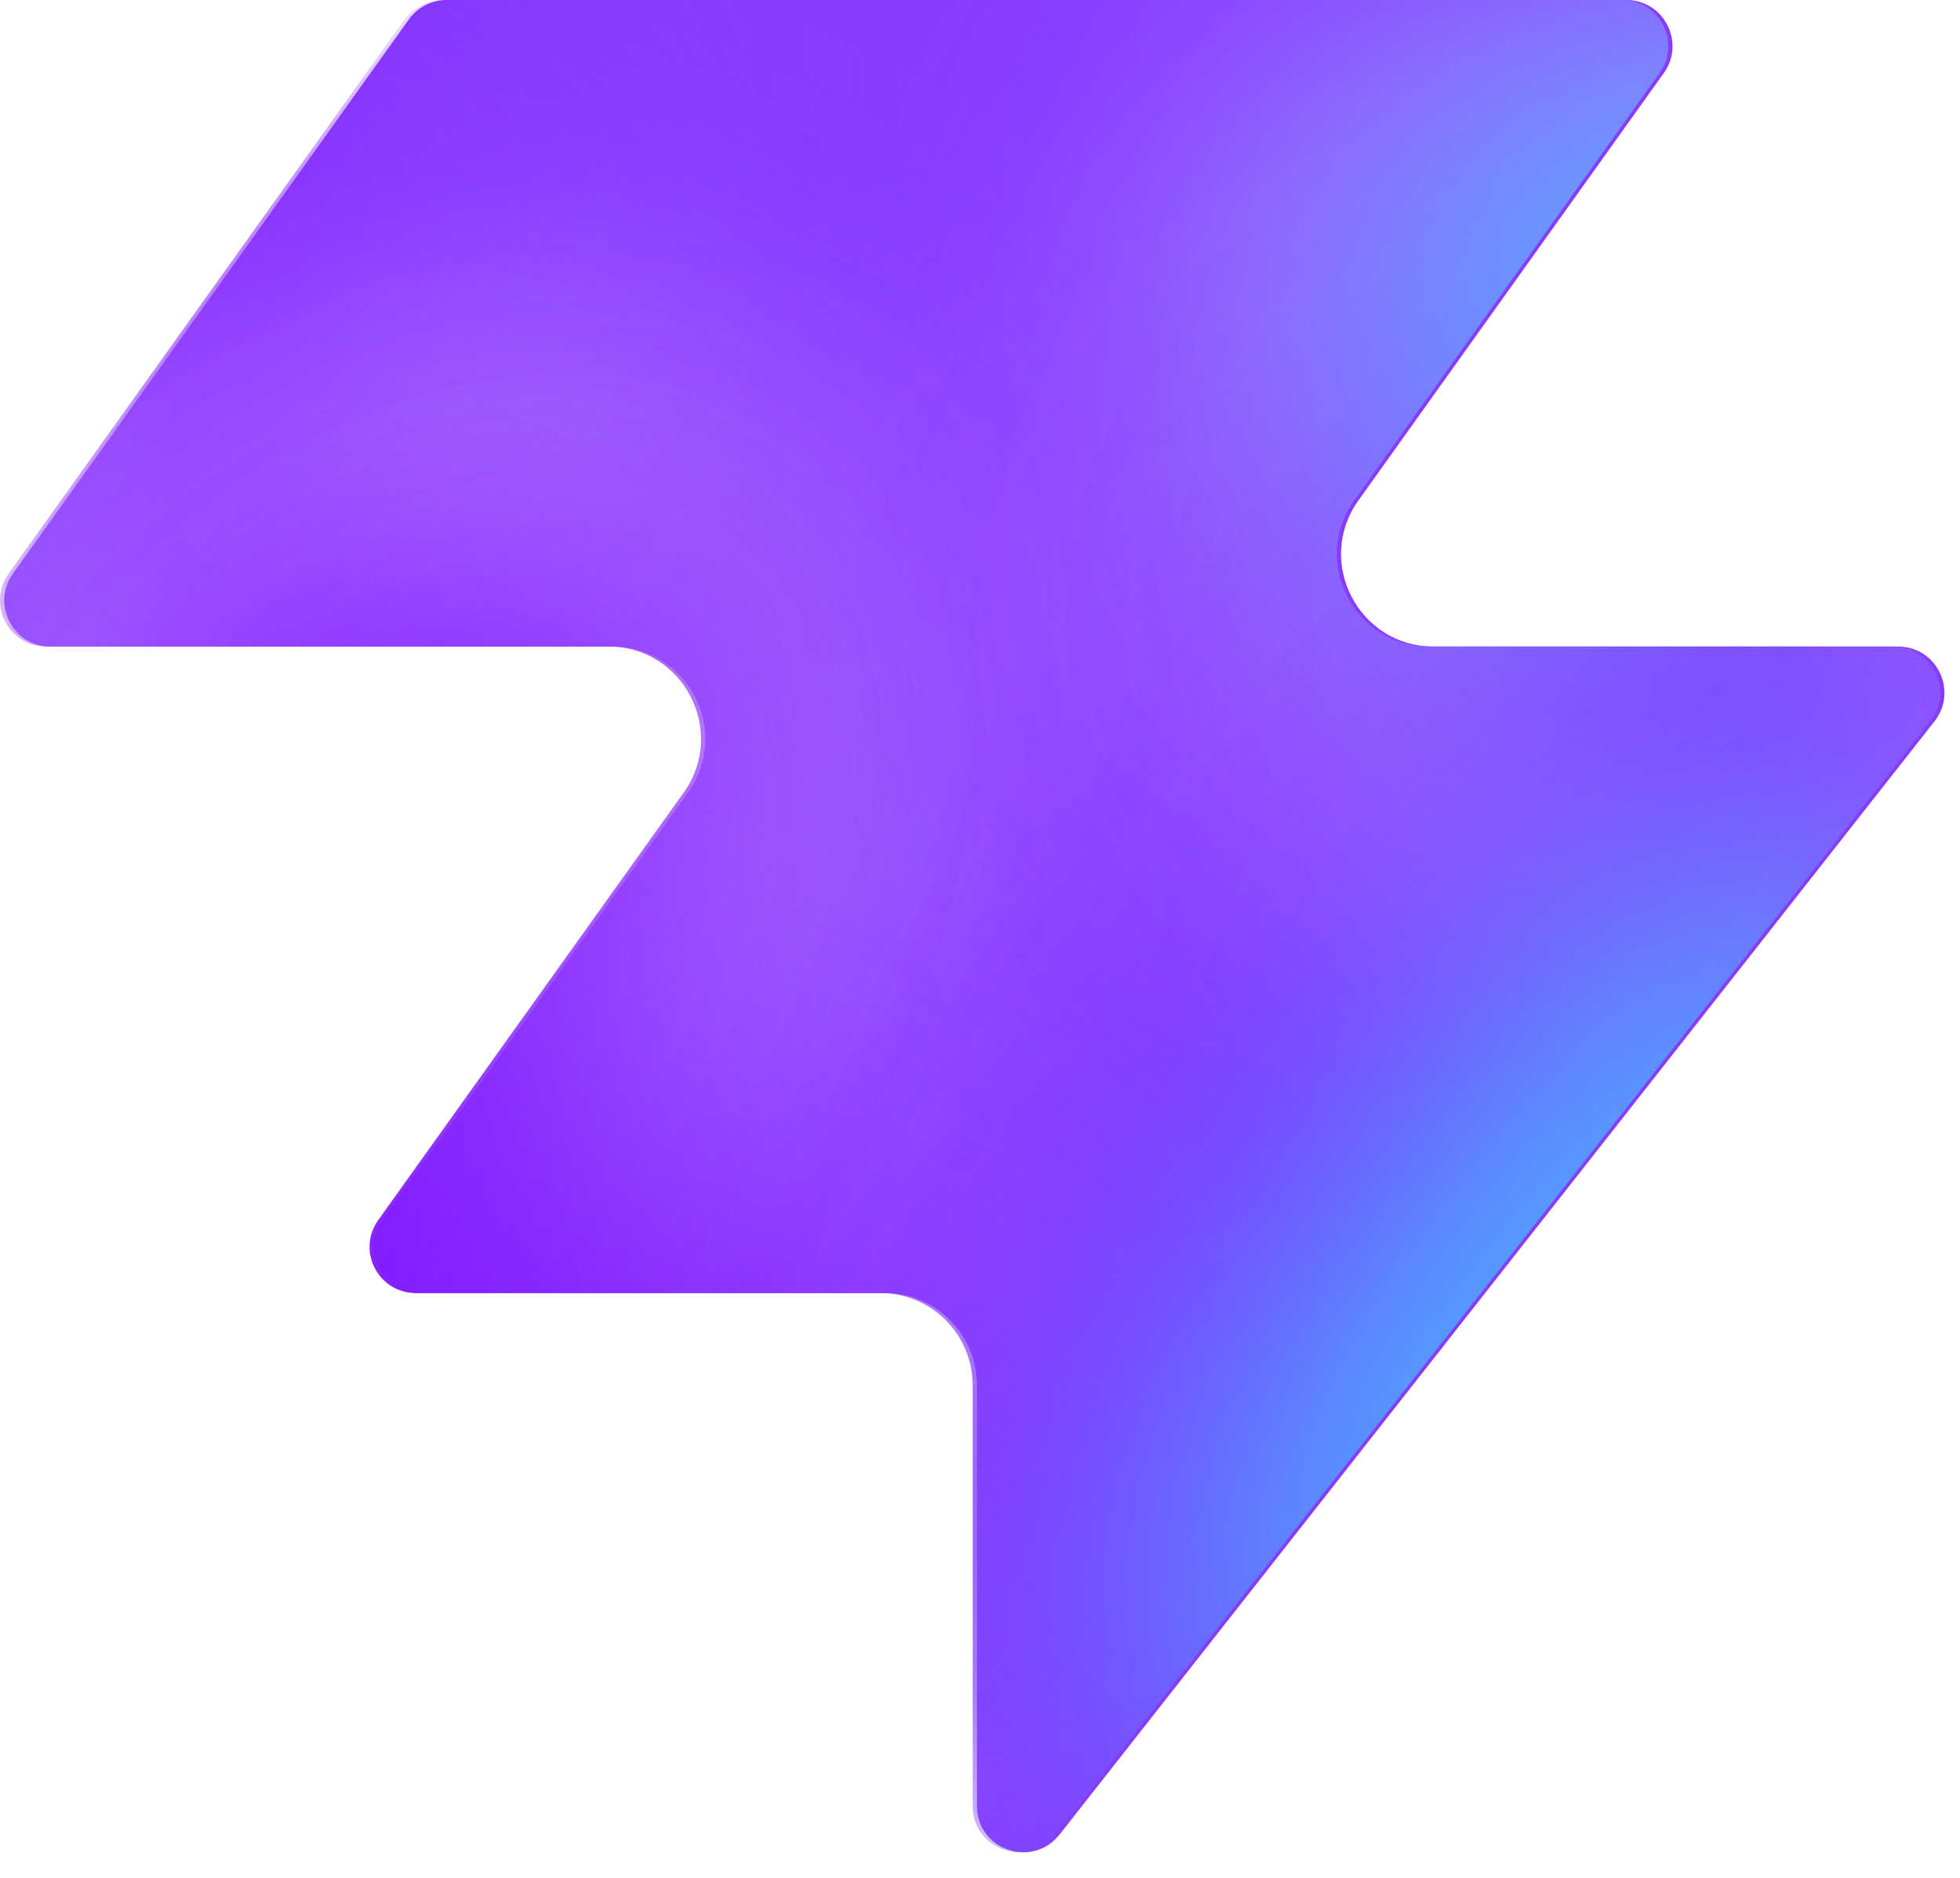
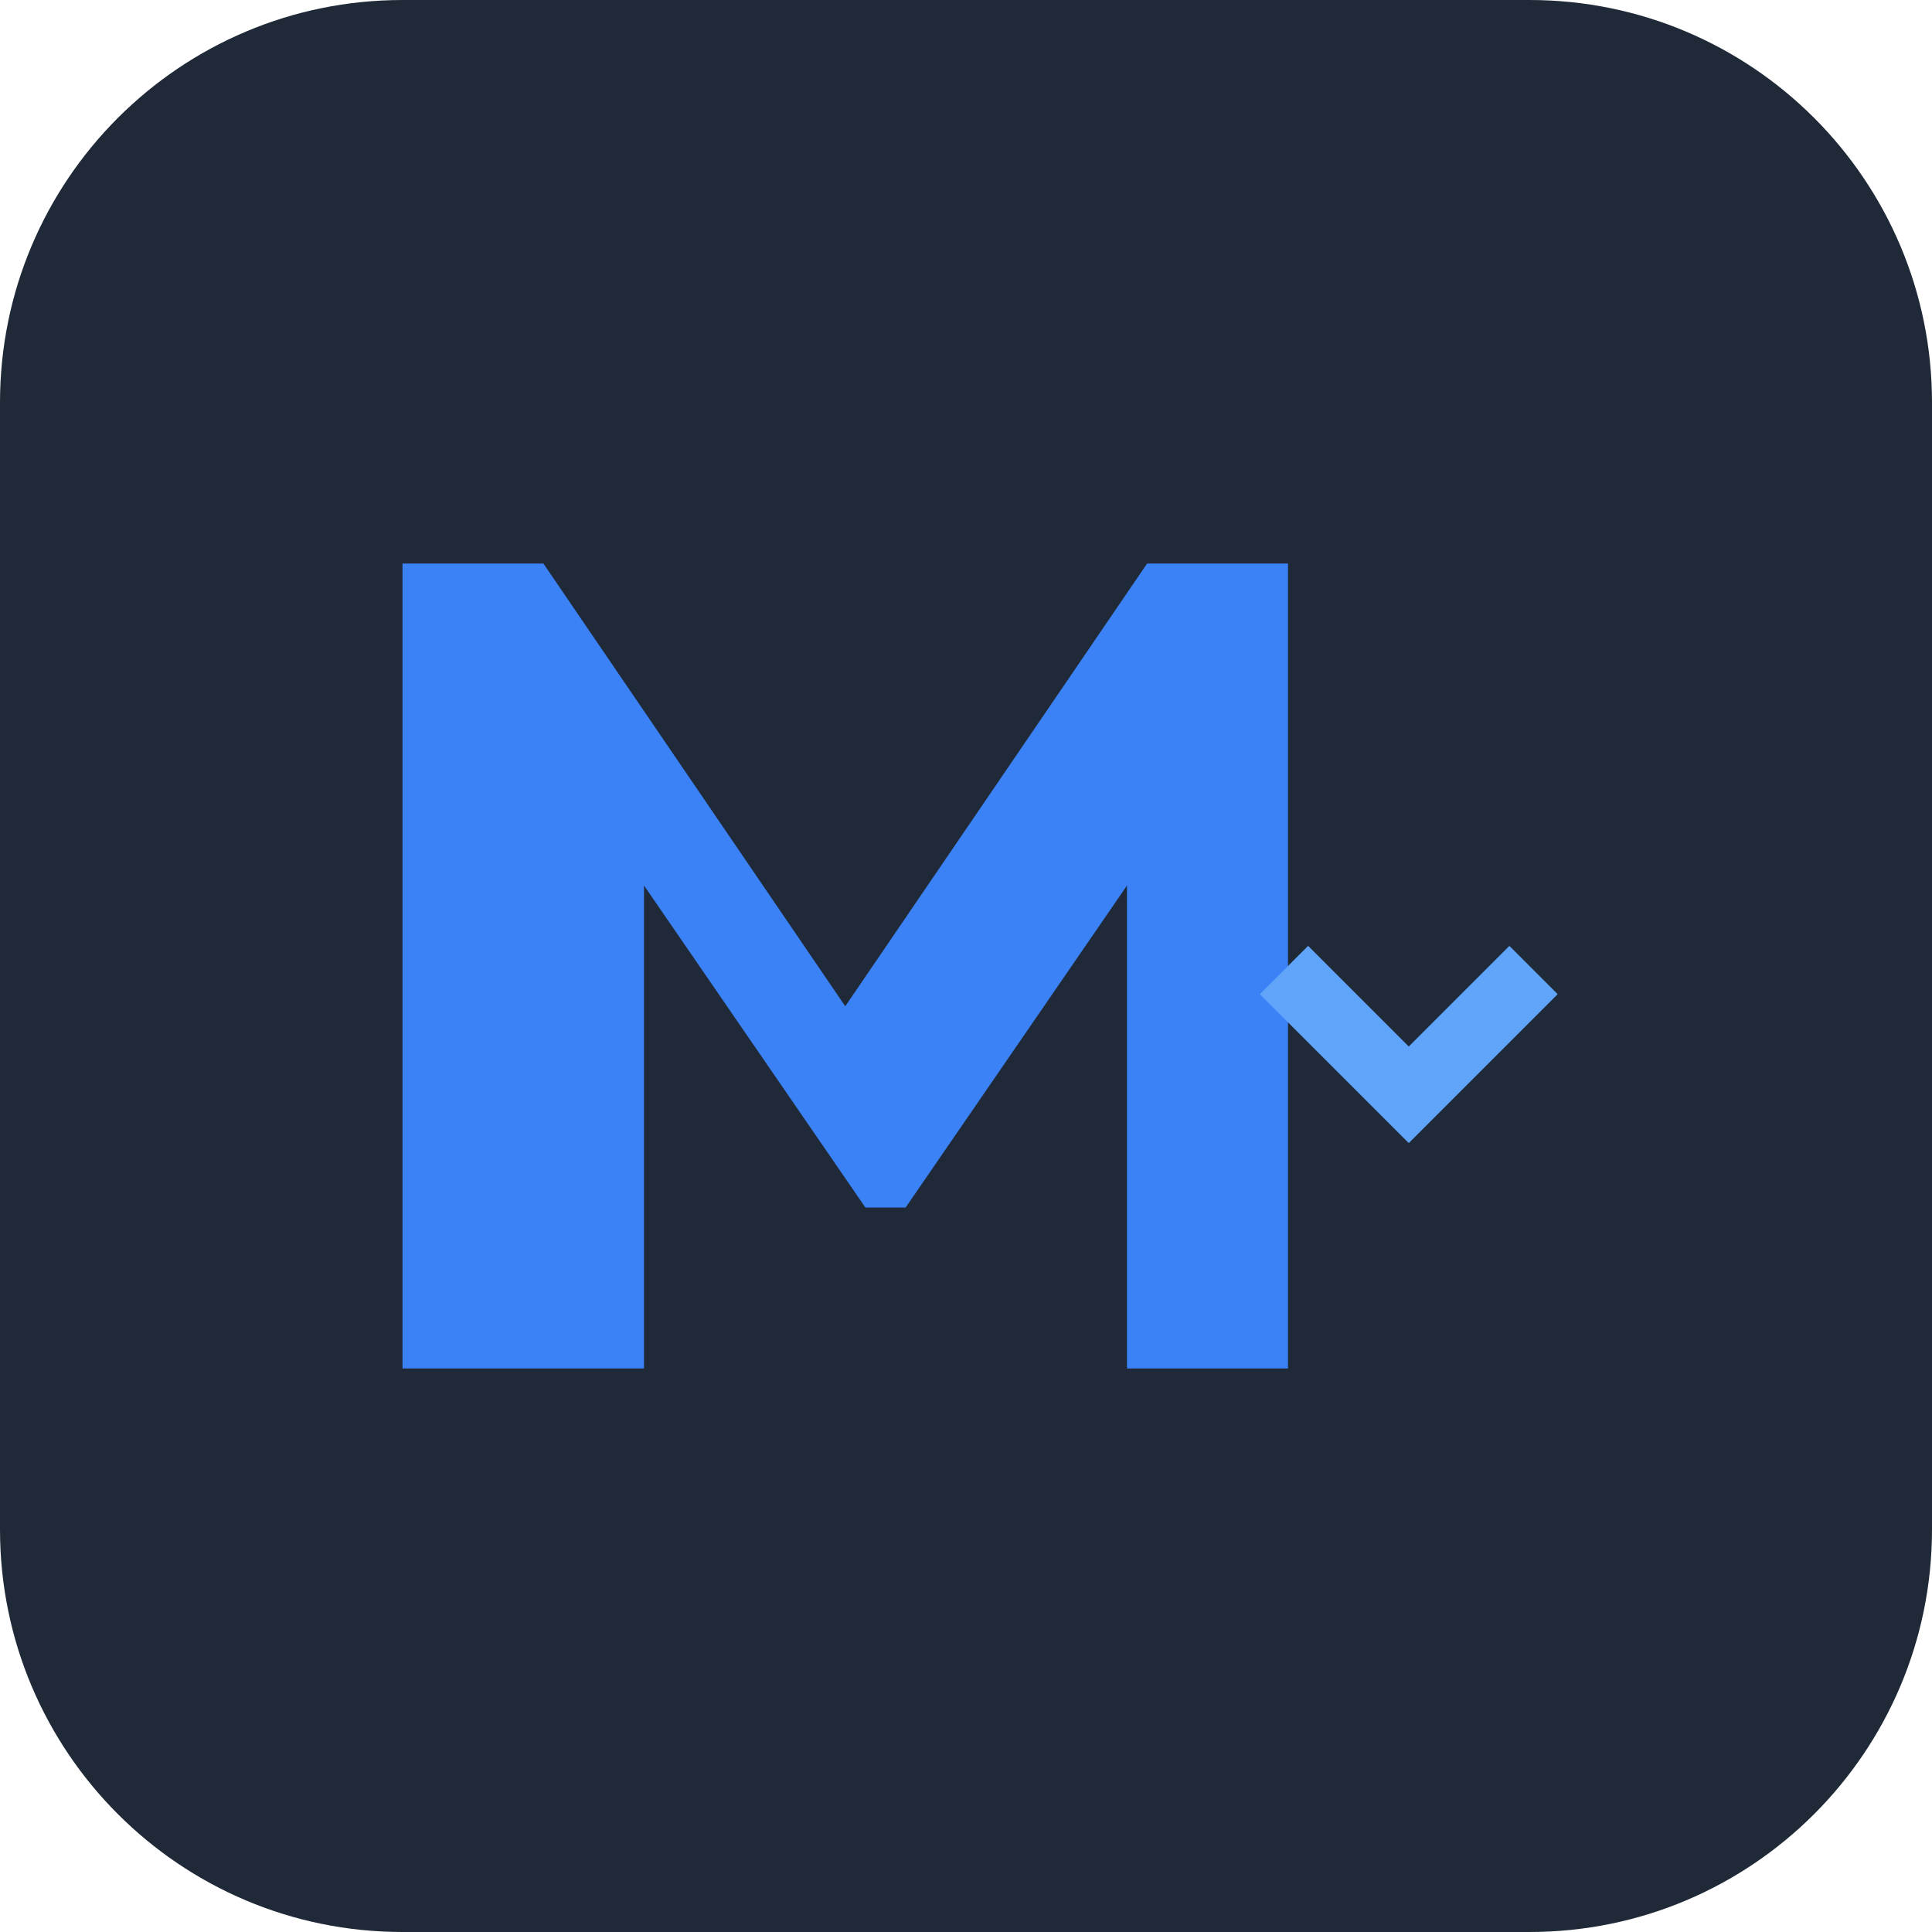
- <svg xmlns="http://www.w3.org/2000/svg" width="48" height="46" fill="none" viewBox="0 0 48 46">
-   <path fill="#863bff" d="M25.946 44.938c-.664.845-2.021.375-2.021-.698V33.937a2.26 2.26 0 0 0-2.262-2.262H10.287c-.92 0-1.456-1.04-.92-1.788l7.48-10.471c1.07-1.497 0-3.578-1.842-3.578H1.237c-.92 0-1.456-1.04-.92-1.788L10.013.474c.214-.297.556-.474.92-.474h28.894c.92 0 1.456 1.04.92 1.788l-7.48 10.471c-1.07 1.498 0 3.579 1.842 3.579h11.377c.943 0 1.473 1.088.89 1.83L25.947 44.94z" style="fill:#863bff;fill:color(display-p3 .525 .23 1);fill-opacity:1" />
-   <mask id="a" width="48" height="46" x="0" y="0" maskUnits="userSpaceOnUse" style="mask-type:alpha">
-     <path fill="#000" d="M25.842 44.938c-.664.844-2.021.375-2.021-.698V33.937a2.26 2.26 0 0 0-2.262-2.262H10.183c-.92 0-1.456-1.04-.92-1.788l7.48-10.471c1.07-1.498 0-3.579-1.842-3.579H1.133c-.92 0-1.456-1.04-.92-1.787L9.91.473c.214-.297.556-.474.92-.474h28.894c.92 0 1.456 1.04.92 1.788l-7.48 10.471c-1.07 1.498 0 3.578 1.842 3.578h11.377c.943 0 1.473 1.088.89 1.832L25.843 44.94z" style="fill:#000;fill-opacity:1" />
-   </mask>
-   <g mask="url(#a)">
-     <g filter="url(#b)">
-       <ellipse cx="5.508" cy="14.704" fill="#ede6ff" rx="5.508" ry="14.704" style="fill:#ede6ff;fill:color(display-p3 .927 .903 1);fill-opacity:1" transform="matrix(.00324 1 1 -.00324 -4.47 31.516)" />
-     </g>
-     <g filter="url(#c)">
-       <ellipse cx="10.399" cy="29.851" fill="#ede6ff" rx="10.399" ry="29.851" style="fill:#ede6ff;fill:color(display-p3 .927 .903 1);fill-opacity:1" transform="matrix(.00324 1 1 -.00324 -39.328 7.883)" />
-     </g>
-     <g filter="url(#d)">
-       <ellipse cx="5.508" cy="30.487" fill="#7e14ff" rx="5.508" ry="30.487" style="fill:#7e14ff;fill:color(display-p3 .492 .077 1);fill-opacity:1" transform="rotate(89.814 -25.913 -14.639)scale(1 -1)" />
-     </g>
-     <g filter="url(#e)">
-       <ellipse cx="5.508" cy="30.599" fill="#7e14ff" rx="5.508" ry="30.599" style="fill:#7e14ff;fill:color(display-p3 .492 .077 1);fill-opacity:1" transform="rotate(89.814 -32.644 -3.334)scale(1 -1)" />
-     </g>
-     <g filter="url(#f)">
-       <ellipse cx="5.508" cy="30.599" fill="#7e14ff" rx="5.508" ry="30.599" style="fill:#7e14ff;fill:color(display-p3 .492 .077 1);fill-opacity:1" transform="matrix(.00324 1 1 -.00324 -34.34 30.47)" />
-     </g>
-     <g filter="url(#g)">
-       <ellipse cx="14.072" cy="22.078" fill="#ede6ff" rx="14.072" ry="22.078" style="fill:#ede6ff;fill:color(display-p3 .927 .903 1);fill-opacity:1" transform="rotate(93.35 24.506 48.493)scale(-1 1)" />
-     </g>
-     <g filter="url(#h)">
-       <ellipse cx="3.47" cy="21.501" fill="#7e14ff" rx="3.47" ry="21.501" style="fill:#7e14ff;fill:color(display-p3 .492 .077 1);fill-opacity:1" transform="rotate(89.009 28.708 47.59)scale(-1 1)" />
-     </g>
-     <g filter="url(#i)">
-       <ellipse cx="3.47" cy="21.501" fill="#7e14ff" rx="3.47" ry="21.501" style="fill:#7e14ff;fill:color(display-p3 .492 .077 1);fill-opacity:1" transform="rotate(89.009 28.708 47.59)scale(-1 1)" />
-     </g>
-     <g filter="url(#j)">
-       <ellipse cx=".387" cy="8.972" fill="#7e14ff" rx="4.407" ry="29.108" style="fill:#7e14ff;fill:color(display-p3 .492 .077 1);fill-opacity:1" transform="rotate(39.51 .387 8.972)" />
-     </g>
-     <g filter="url(#k)">
-       <ellipse cx="47.523" cy="-6.092" fill="#7e14ff" rx="4.407" ry="29.108" style="fill:#7e14ff;fill:color(display-p3 .492 .077 1);fill-opacity:1" transform="rotate(37.892 47.523 -6.092)" />
-     </g>
-     <g filter="url(#l)">
-       <ellipse cx="41.412" cy="6.333" fill="#47bfff" rx="5.971" ry="9.665" style="fill:#47bfff;fill:color(display-p3 .28 .748 1);fill-opacity:1" transform="rotate(37.892 41.412 6.333)" />
-     </g>
-     <g filter="url(#m)">
-       <ellipse cx="-1.879" cy="38.332" fill="#7e14ff" rx="4.407" ry="29.108" style="fill:#7e14ff;fill:color(display-p3 .492 .077 1);fill-opacity:1" transform="rotate(37.892 -1.88 38.332)" />
-     </g>
-     <g filter="url(#n)">
-       <ellipse cx="-1.879" cy="38.332" fill="#7e14ff" rx="4.407" ry="29.108" style="fill:#7e14ff;fill:color(display-p3 .492 .077 1);fill-opacity:1" transform="rotate(37.892 -1.88 38.332)" />
-     </g>
-     <g filter="url(#o)">
-       <ellipse cx="35.651" cy="29.907" fill="#7e14ff" rx="4.407" ry="29.108" style="fill:#7e14ff;fill:color(display-p3 .492 .077 1);fill-opacity:1" transform="rotate(37.892 35.651 29.907)" />
-     </g>
-     <g filter="url(#p)">
-       <ellipse cx="38.418" cy="32.4" fill="#47bfff" rx="5.971" ry="15.297" style="fill:#47bfff;fill:color(display-p3 .28 .748 1);fill-opacity:1" transform="rotate(37.892 38.418 32.4)" />
-     </g>
-   </g>
-   <defs>
-     <filter id="b" width="60.045" height="41.654" x="-19.77" y="16.149" color-interpolation-filters="sRGB" filterUnits="userSpaceOnUse">
-       <feFlood flood-opacity="0" result="BackgroundImageFix" />
-       <feBlend in="SourceGraphic" in2="BackgroundImageFix" result="shape" />
-       <feGaussianBlur result="effect1_foregroundBlur_2002_17158" stdDeviation="7.659" />
-     </filter>
-     <filter id="c" width="90.34" height="51.437" x="-54.613" y="-7.533" color-interpolation-filters="sRGB" filterUnits="userSpaceOnUse">
-       <feFlood flood-opacity="0" result="BackgroundImageFix" />
-       <feBlend in="SourceGraphic" in2="BackgroundImageFix" result="shape" />
-       <feGaussianBlur result="effect1_foregroundBlur_2002_17158" stdDeviation="7.659" />
-     </filter>
-     <filter id="d" width="79.355" height="29.4" x="-49.64" y="2.03" color-interpolation-filters="sRGB" filterUnits="userSpaceOnUse">
-       <feFlood flood-opacity="0" result="BackgroundImageFix" />
-       <feBlend in="SourceGraphic" in2="BackgroundImageFix" result="shape" />
-       <feGaussianBlur result="effect1_foregroundBlur_2002_17158" stdDeviation="4.596" />
-     </filter>
-     <filter id="e" width="79.579" height="29.4" x="-45.045" y="20.029" color-interpolation-filters="sRGB" filterUnits="userSpaceOnUse">
-       <feFlood flood-opacity="0" result="BackgroundImageFix" />
-       <feBlend in="SourceGraphic" in2="BackgroundImageFix" result="shape" />
-       <feGaussianBlur result="effect1_foregroundBlur_2002_17158" stdDeviation="4.596" />
-     </filter>
-     <filter id="f" width="79.579" height="29.4" x="-43.513" y="21.178" color-interpolation-filters="sRGB" filterUnits="userSpaceOnUse">
-       <feFlood flood-opacity="0" result="BackgroundImageFix" />
-       <feBlend in="SourceGraphic" in2="BackgroundImageFix" result="shape" />
-       <feGaussianBlur result="effect1_foregroundBlur_2002_17158" stdDeviation="4.596" />
-     </filter>
-     <filter id="g" width="74.749" height="58.852" x="15.756" y="-17.901" color-interpolation-filters="sRGB" filterUnits="userSpaceOnUse">
-       <feFlood flood-opacity="0" result="BackgroundImageFix" />
-       <feBlend in="SourceGraphic" in2="BackgroundImageFix" result="shape" />
-       <feGaussianBlur result="effect1_foregroundBlur_2002_17158" stdDeviation="7.659" />
-     </filter>
-     <filter id="h" width="61.377" height="25.362" x="23.548" y="2.284" color-interpolation-filters="sRGB" filterUnits="userSpaceOnUse">
-       <feFlood flood-opacity="0" result="BackgroundImageFix" />
-       <feBlend in="SourceGraphic" in2="BackgroundImageFix" result="shape" />
-       <feGaussianBlur result="effect1_foregroundBlur_2002_17158" stdDeviation="4.596" />
-     </filter>
-     <filter id="i" width="61.377" height="25.362" x="23.548" y="2.284" color-interpolation-filters="sRGB" filterUnits="userSpaceOnUse">
-       <feFlood flood-opacity="0" result="BackgroundImageFix" />
-       <feBlend in="SourceGraphic" in2="BackgroundImageFix" result="shape" />
-       <feGaussianBlur result="effect1_foregroundBlur_2002_17158" stdDeviation="4.596" />
-     </filter>
-     <filter id="j" width="56.045" height="63.649" x="-27.636" y="-22.853" color-interpolation-filters="sRGB" filterUnits="userSpaceOnUse">
-       <feFlood flood-opacity="0" result="BackgroundImageFix" />
-       <feBlend in="SourceGraphic" in2="BackgroundImageFix" result="shape" />
-       <feGaussianBlur result="effect1_foregroundBlur_2002_17158" stdDeviation="4.596" />
-     </filter>
-     <filter id="k" width="54.814" height="64.646" x="20.116" y="-38.415" color-interpolation-filters="sRGB" filterUnits="userSpaceOnUse">
-       <feFlood flood-opacity="0" result="BackgroundImageFix" />
-       <feBlend in="SourceGraphic" in2="BackgroundImageFix" result="shape" />
-       <feGaussianBlur result="effect1_foregroundBlur_2002_17158" stdDeviation="4.596" />
-     </filter>
-     <filter id="l" width="33.541" height="35.313" x="24.641" y="-11.323" color-interpolation-filters="sRGB" filterUnits="userSpaceOnUse">
-       <feFlood flood-opacity="0" result="BackgroundImageFix" />
-       <feBlend in="SourceGraphic" in2="BackgroundImageFix" result="shape" />
-       <feGaussianBlur result="effect1_foregroundBlur_2002_17158" stdDeviation="4.596" />
-     </filter>
-     <filter id="m" width="54.814" height="64.646" x="-29.286" y="6.009" color-interpolation-filters="sRGB" filterUnits="userSpaceOnUse">
-       <feFlood flood-opacity="0" result="BackgroundImageFix" />
-       <feBlend in="SourceGraphic" in2="BackgroundImageFix" result="shape" />
-       <feGaussianBlur result="effect1_foregroundBlur_2002_17158" stdDeviation="4.596" />
-     </filter>
-     <filter id="n" width="54.814" height="64.646" x="-29.286" y="6.009" color-interpolation-filters="sRGB" filterUnits="userSpaceOnUse">
-       <feFlood flood-opacity="0" result="BackgroundImageFix" />
-       <feBlend in="SourceGraphic" in2="BackgroundImageFix" result="shape" />
-       <feGaussianBlur result="effect1_foregroundBlur_2002_17158" stdDeviation="4.596" />
-     </filter>
-     <filter id="o" width="54.814" height="64.646" x="8.244" y="-2.416" color-interpolation-filters="sRGB" filterUnits="userSpaceOnUse">
-       <feFlood flood-opacity="0" result="BackgroundImageFix" />
-       <feBlend in="SourceGraphic" in2="BackgroundImageFix" result="shape" />
-       <feGaussianBlur result="effect1_foregroundBlur_2002_17158" stdDeviation="4.596" />
-     </filter>
-     <filter id="p" width="39.409" height="43.623" x="18.713" y="10.588" color-interpolation-filters="sRGB" filterUnits="userSpaceOnUse">
-       <feFlood flood-opacity="0" result="BackgroundImageFix" />
-       <feBlend in="SourceGraphic" in2="BackgroundImageFix" result="shape" />
-       <feGaussianBlur result="effect1_foregroundBlur_2002_17158" stdDeviation="4.596" />
-     </filter>
-   </defs>
+ <svg xmlns="http://www.w3.org/2000/svg" width="48" height="48" viewBox="0 0 48 48" fill="none">
+   <rect x="0" y="0" width="48" height="48" rx="10" fill="#1f2937" />
+   <path d="M10 34V14h3.5l7.5 11 7.5-11H32v20h-4V22l-5.5 8h-1L16 22v12h-4z" fill="#3b82f6" />
+   <path d="M35 18v8l2.5-2.5 1.2 1.2L35 28.4l-3.7-3.7 1.2-1.2L35 26v-8h2z" fill="#60a5fa" fill-rule="evenodd" />
</svg>
